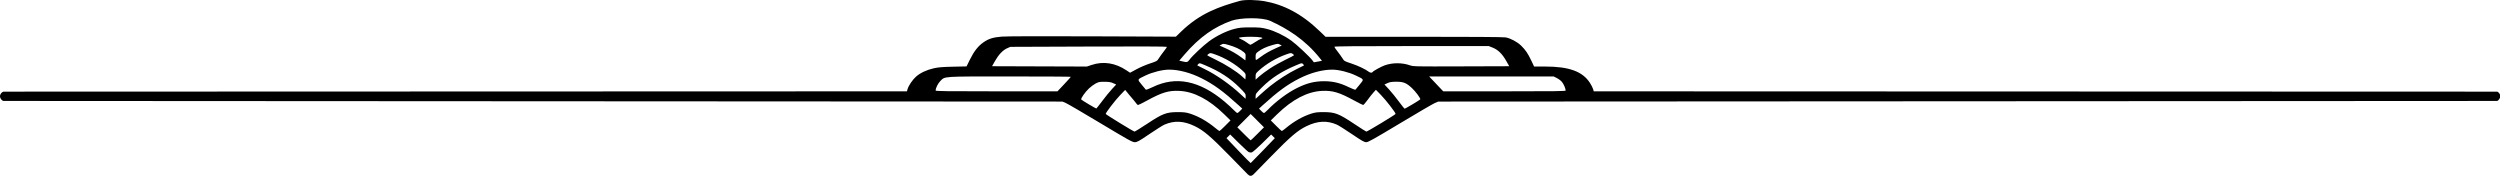
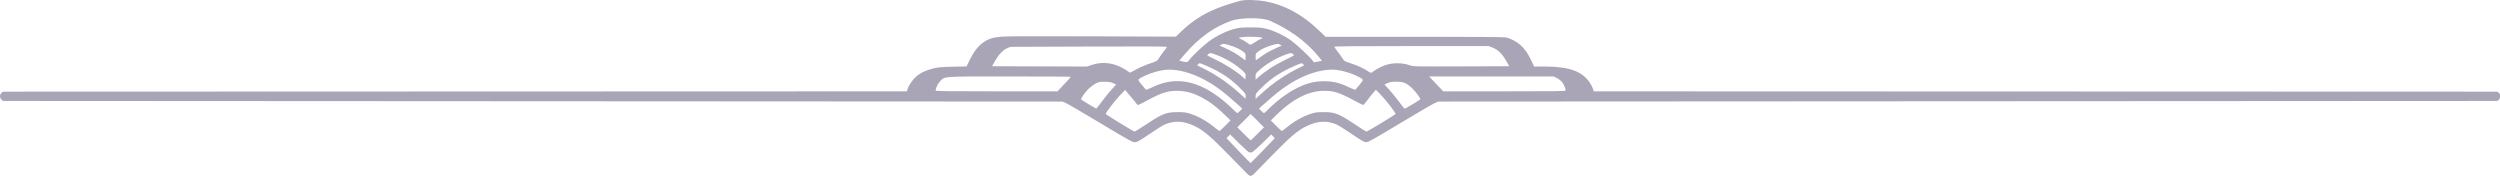
- <svg xmlns="http://www.w3.org/2000/svg" width="512" height="36" fill="currentColor" class="parentheses-left" viewBox="0 0 512 36">
+ <svg xmlns="http://www.w3.org/2000/svg" width="512" height="36" fill="#aaa5b6" class="parentheses-left" viewBox="0 0 512 36">
  <path d="m 256.42,0.008 c -0.954,-0.027 -1.919,0.011 -2.509,0.177 -4.122,1.16 -8.047,2.443 -12.005,6.273 l -1.084,1.049 -17.078,-0.067 c -10.903,-0.043 -17.629,-0.021 -18.602,0.06 -1.796,0.15 -2.669,0.427 -3.762,1.193 -1.075,0.754 -1.904,1.813 -2.733,3.491 l -0.699,1.416 -2.753,0.059 c -2.165,0.047 -3.011,0.116 -3.959,0.326 -1.423,0.315 -2.762,0.943 -3.619,1.698 -0.7,0.616 -1.52,1.814 -1.736,2.535 l -0.145,0.486 -92.511,0.032 -92.511,0.032 c -0.334,0.067 -0.708,0.498 -0.714,0.932 C -0.006,20.156 0.372,20.614 0.714,20.674 l 108.437,0.064 108.437,0.064 0.69,0.294 c 0.38,0.161 3.59,2.033 7.133,4.159 5.774,3.465 6.498,3.866 6.986,3.866 0.487,0 0.798,-0.172 2.997,-1.658 1.349,-0.912 2.723,-1.779 3.054,-1.925 2.014,-0.891 3.967,-0.8 6.221,0.289 1.844,0.891 3.269,2.104 7.222,6.146 l 3.67,3.752 c 0.384,0.39 0.767,0.361 1.143,0 l 3.67,-3.752 c 3.953,-4.042 5.378,-5.255 7.222,-6.146 2.254,-1.09 4.207,-1.18 6.221,-0.289 0.331,0.146 1.706,1.013 3.055,1.925 2.074,1.402 2.527,1.658 2.933,1.658 0.404,0 1.501,-0.613 6.922,-3.866 3.543,-2.126 6.753,-3.998 7.132,-4.159 l 0.69,-0.294 108.437,-0.064 108.437,-0.064 c 0.167,-0.008 0.652,-0.507 0.649,-0.995 -0.002,-0.454 -0.48,-0.899 -0.649,-0.91 l -92.51,-0.032 -92.511,-0.032 -0.146,-0.486 c -0.08,-0.267 -0.366,-0.826 -0.635,-1.242 -1.521,-2.353 -4.265,-3.351 -9.211,-3.351 h -2.224 l -0.567,-1.198 c -0.698,-1.473 -1.175,-2.177 -2.079,-3.067 -0.797,-0.784 -2.163,-1.513 -3.197,-1.704 -0.435,-0.081 -7.272,-0.127 -18.78,-0.127 h -18.097 l -1.095,-1.059 c -3.778,-3.656 -7.479,-5.547 -11.509,-6.248 -0.546,-0.095 -1.49,-0.187 -2.444,-0.214 z m -0.198,3.726 c 1.552,-0.008 3.075,0.162 3.896,0.533 3.427,1.551 7.12,3.769 10.25,7.721 l 0.368,0.465 -0.827,0.156 -0.827,0.156 -0.269,-0.364 c -0.579,-0.784 -3.296,-3.327 -4.371,-4.091 -1.51,-1.073 -3.397,-1.979 -4.947,-2.376 -1.108,-0.284 -1.531,-0.325 -3.363,-0.325 -1.829,0 -2.257,0.041 -3.366,0.323 -1.582,0.403 -3.681,1.433 -5.156,2.53 -1.231,0.915 -3.412,2.966 -3.988,3.749 -0.412,0.56 -0.525,0.587 -1.498,0.352 l -0.608,-0.146 0.975,-1.143 c 3.211,-3.765 6.263,-5.782 9.656,-7.008 0.939,-0.339 2.521,-0.525 4.074,-0.533 z m -0.089,3.795 c 1.946,0 2.979,0.211 2.106,0.43 -0.169,0.042 -0.691,0.335 -1.16,0.649 -0.469,0.314 -0.916,0.568 -0.994,0.563 -0.078,-0.005 -0.399,-0.204 -0.713,-0.442 -0.314,-0.238 -0.814,-0.534 -1.111,-0.658 -0.297,-0.124 -0.539,-0.26 -0.539,-0.303 -7.9e-4,-0.13 1.105,-0.24 2.412,-0.24 z m -5.534,1.453 c 0.205,-6.6e-4 0.493,0.077 1.101,0.252 1.27,0.364 2.384,0.893 3.013,1.429 0.393,0.335 0.418,0.405 0.381,1.033 l -0.04,0.674 -0.699,-0.524 c -1.048,-0.786 -2.067,-1.38 -3.399,-1.98 l -1.199,-0.539 0.405,-0.209 c 0.169,-0.087 0.277,-0.135 0.437,-0.136 z m 11.068,0 c 0.159,4.8e-4 0.268,0.049 0.437,0.136 l 0.405,0.209 -1.21,0.545 c -1.314,0.592 -2.21,1.107 -3.198,1.839 -0.999,0.74 -0.952,0.742 -0.952,-0.036 0,-0.652 0.03,-0.718 0.476,-1.07 0.709,-0.558 1.67,-1.006 2.939,-1.37 0.609,-0.175 0.897,-0.253 1.102,-0.252 z m 27.421,0.453 h 15.81 l 0.844,0.338 c 1.074,0.43 1.933,1.283 2.749,2.726 l 0.6,1.063 -9.805,0.032 c -9.6,0.032 -9.821,0.028 -10.558,-0.227 -1.584,-0.549 -3.521,-0.549 -5.099,5.2e-4 -0.762,0.265 -2.397,1.167 -2.542,1.403 v 5.1e-4 c -0.112,0.182 -0.469,0.146 -0.761,-0.076 -0.678,-0.517 -2.218,-1.249 -3.547,-1.685 -1.456,-0.478 -1.478,-0.491 -1.868,-1.108 -0.217,-0.344 -0.673,-0.976 -1.014,-1.405 -0.34,-0.429 -0.619,-0.843 -0.619,-0.92 0,-0.102 4.325,-0.141 15.81,-0.141 z m -66.134,0.098 c 10.299,-0.041 16.034,-0.019 16.034,0.06 0,0.068 -0.278,0.474 -0.619,0.903 -0.34,0.429 -0.797,1.061 -1.014,1.405 -0.39,0.617 -0.413,0.631 -1.866,1.107 -0.809,0.265 -2.047,0.799 -2.751,1.185 -0.704,0.386 -1.288,0.702 -1.296,0.702 -0.008,0 -0.321,-0.206 -0.696,-0.458 -2.305,-1.553 -4.776,-1.943 -7.183,-1.135 l -0.969,0.326 -9.711,-0.033 -9.711,-0.033 0.594,-1.051 c 0.746,-1.321 1.617,-2.24 2.485,-2.622 l 0.668,-0.294 z m 24.963,1.344 c 0.173,0.002 0.423,0.086 0.947,0.272 2.033,0.721 4.141,1.971 5.605,3.322 0.642,0.592 0.665,0.637 0.626,1.204 l -0.041,0.589 -0.699,-0.633 c -1.104,-1 -3.475,-2.503 -5.366,-3.401 -0.955,-0.454 -1.74,-0.867 -1.742,-0.918 -0.002,-0.051 0.14,-0.186 0.315,-0.301 0.132,-0.087 0.22,-0.135 0.354,-0.133 z m 16.433,0 c 0.134,-0.002 0.221,0.046 0.354,0.133 0.176,0.115 0.317,0.25 0.315,0.301 -0.002,0.051 -0.786,0.464 -1.742,0.918 -0.955,0.454 -2.397,1.263 -3.202,1.798 -0.806,0.535 -1.794,1.268 -2.196,1.629 l -0.73,0.657 v -0.634 c 0,-0.603 0.032,-0.662 0.667,-1.235 1.521,-1.371 3.577,-2.584 5.586,-3.296 0.524,-0.186 0.775,-0.27 0.948,-0.272 z m -18.684,2.088 c 0.177,-0.011 0.482,0.118 1.28,0.457 2.861,1.217 4.958,2.576 6.806,4.409 1.295,1.284 1.365,1.381 1.365,1.876 0,0.274 -0.013,0.497 -0.029,0.515 l -5.2e-4,5.1e-4 v 5.2e-4 h -5.1e-4 -5.2e-4 -5.2e-4 c -0.018,-0.003 -0.432,-0.381 -0.921,-0.841 -2.159,-2.031 -5.067,-4.077 -7.409,-5.212 -0.815,-0.395 -1.507,-0.738 -1.538,-0.762 -0.031,-0.024 0.055,-0.154 0.191,-0.289 0.092,-0.091 0.151,-0.148 0.257,-0.154 z m 20.934,0 c 0.106,0.006 0.166,0.063 0.257,0.154 0.136,0.135 0.222,0.265 0.191,0.289 -0.031,0.024 -0.723,0.367 -1.538,0.762 -1.544,0.749 -3.854,2.232 -5.376,3.451 -0.489,0.392 -1.361,1.143 -1.937,1.669 l -1.048,0.956 v -0.531 c 0,-0.506 0.064,-0.593 1.365,-1.885 1.848,-1.833 3.945,-3.192 6.806,-4.409 0.798,-0.339 1.103,-0.468 1.28,-0.457 z m -27.185,1.296 c 2.019,0 4.405,0.634 6.675,1.773 2.479,1.244 4.456,2.684 7.567,5.514 l 0.762,0.693 -0.438,0.455 c -0.241,0.25 -0.5,0.455 -0.576,0.455 -0.076,0 -0.451,-0.321 -0.833,-0.714 -0.382,-0.392 -1.194,-1.134 -1.806,-1.647 -5.103,-4.287 -9.95,-5.265 -14.683,-2.96 -0.725,0.353 -1.362,0.594 -1.416,0.536 -0.055,-0.058 -0.448,-0.533 -0.874,-1.057 -0.907,-1.115 -0.959,-0.998 0.823,-1.854 1.405,-0.675 3.49,-1.194 4.799,-1.194 z m 33.437,0 c 1.309,0 3.394,0.519 4.799,1.194 1.782,0.856 1.73,0.739 0.823,1.854 -0.426,0.524 -0.82,1 -0.874,1.057 -0.055,0.058 -0.692,-0.184 -1.416,-0.536 -1.71,-0.833 -3.185,-1.19 -4.937,-1.196 -2.023,-0.007 -3.608,0.388 -5.65,1.408 -1.942,0.97 -4.219,2.665 -5.903,4.396 -0.382,0.392 -0.757,0.714 -0.833,0.714 -0.076,0 -0.335,-0.205 -0.576,-0.455 l -0.438,-0.455 0.762,-0.693 c 3.112,-2.83 5.089,-4.27 7.567,-5.514 2.27,-1.139 4.656,-1.773 6.675,-1.773 z m -66.035,1.397 c 6.868,0 12.487,0.033 12.487,0.074 0,0.041 -0.614,0.726 -1.365,1.521 l -1.365,1.447 -12.478,0.003 c -10.261,0.002 -12.478,-0.027 -12.478,-0.165 0,-0.491 0.475,-1.456 0.949,-1.931 1.003,-1.003 0.201,-0.949 14.25,-0.949 z m 85.872,0 h 12.749 12.749 l 0.66,0.329 c 0.363,0.181 0.83,0.535 1.037,0.787 0.352,0.427 0.765,1.38 0.765,1.764 v 5.1e-4 c 0,0.138 -2.228,0.167 -12.541,0.164 l -12.541,-0.004 -1.44,-1.52 z m -6.71,1.081 c 1.456,-0.002 2.036,0.235 3.182,1.296 0.754,0.698 1.82,2.141 1.711,2.317 -0.032,0.052 -0.742,0.504 -1.577,1.003 -0.835,0.499 -1.566,0.907 -1.624,0.906 -0.058,-6.9e-4 -0.6,-0.672 -1.205,-1.492 -0.605,-0.82 -1.51,-1.935 -2.012,-2.477 l -0.913,-0.986 0.615,-0.283 c 0.498,-0.229 0.846,-0.283 1.822,-0.284 z m -59.753,0.009 c 0.886,0.007 1.281,0.071 1.758,0.286 l 0.615,0.276 -0.857,0.92 c -0.471,0.506 -1.369,1.606 -1.995,2.444 -0.626,0.838 -1.175,1.536 -1.219,1.551 -0.085,0.028 -2.887,-1.641 -3.083,-1.837 -0.167,-0.167 0.761,-1.506 1.58,-2.282 0.375,-0.355 0.992,-0.808 1.37,-1.007 0.615,-0.323 0.81,-0.361 1.831,-0.352 z m 55.557,1.641 1.011,1.036 c 1.072,1.098 3.085,3.707 3.017,3.911 -0.022,0.067 -1.344,0.91 -2.937,1.873 -1.593,0.964 -2.961,1.748 -3.04,1.742 -0.078,-0.006 -1.236,-0.74 -2.572,-1.631 -3.086,-2.058 -3.877,-2.359 -6.206,-2.359 -1.243,0 -1.698,0.055 -2.47,0.297 -1.724,0.542 -3.575,1.588 -5.203,2.942 -0.419,0.348 -0.808,0.634 -0.865,0.634 -0.057,0 -0.588,-0.489 -1.18,-1.086 l -1.077,-1.086 1.27,-1.24 c 3.121,-3.048 6.23,-4.672 9.207,-4.808 2.209,-0.101 3.535,0.298 6.649,1.996 0.898,0.489 1.702,0.89 1.787,0.89 0.086,0 0.476,-0.443 0.868,-0.984 0.392,-0.541 0.944,-1.242 1.226,-1.556 z m -51.349,0.025 0.753,0.92 c 0.414,0.506 0.884,1.063 1.044,1.237 0.16,0.174 0.381,0.455 0.491,0.623 0.11,0.168 0.274,0.306 0.363,0.306 0.09,0 0.898,-0.4 1.795,-0.89 3.114,-1.698 4.44,-2.096 6.649,-1.996 2.977,0.136 6.086,1.76 9.207,4.808 l 1.27,1.24 -1.077,1.086 c -0.592,0.597 -1.123,1.086 -1.18,1.086 -0.057,0 -0.446,-0.286 -0.865,-0.634 -1.627,-1.354 -3.478,-2.401 -5.203,-2.942 -0.772,-0.242 -1.227,-0.297 -2.47,-0.297 -2.324,0 -3.113,0.3 -6.243,2.369 -1.357,0.897 -2.536,1.626 -2.621,1.619 -0.219,-0.018 -5.842,-3.466 -5.891,-3.612 -0.065,-0.198 1.925,-2.792 2.991,-3.899 z m 25.7,4.929 1.364,1.364 1.364,1.364 -1.33,1.334 c -0.731,0.734 -1.36,1.334 -1.398,1.334 -0.037,0 -0.666,-0.6 -1.398,-1.334 l -1.33,-1.334 1.364,-1.364 z m -4.195,4.198 1.748,1.725 c 0.961,0.949 1.882,1.794 2.045,1.879 0.164,0.085 0.445,0.118 0.625,0.073 0.182,-0.046 1.137,-0.88 2.151,-1.878 l 1.823,-1.796 0.377,0.376 0.376,0.376 -2.441,2.539 c -1.343,1.396 -2.471,2.548 -2.507,2.56 -0.036,0.011 -1.165,-1.131 -2.509,-2.539 l -2.442,-2.561 0.377,-0.377 z" />
</svg>
